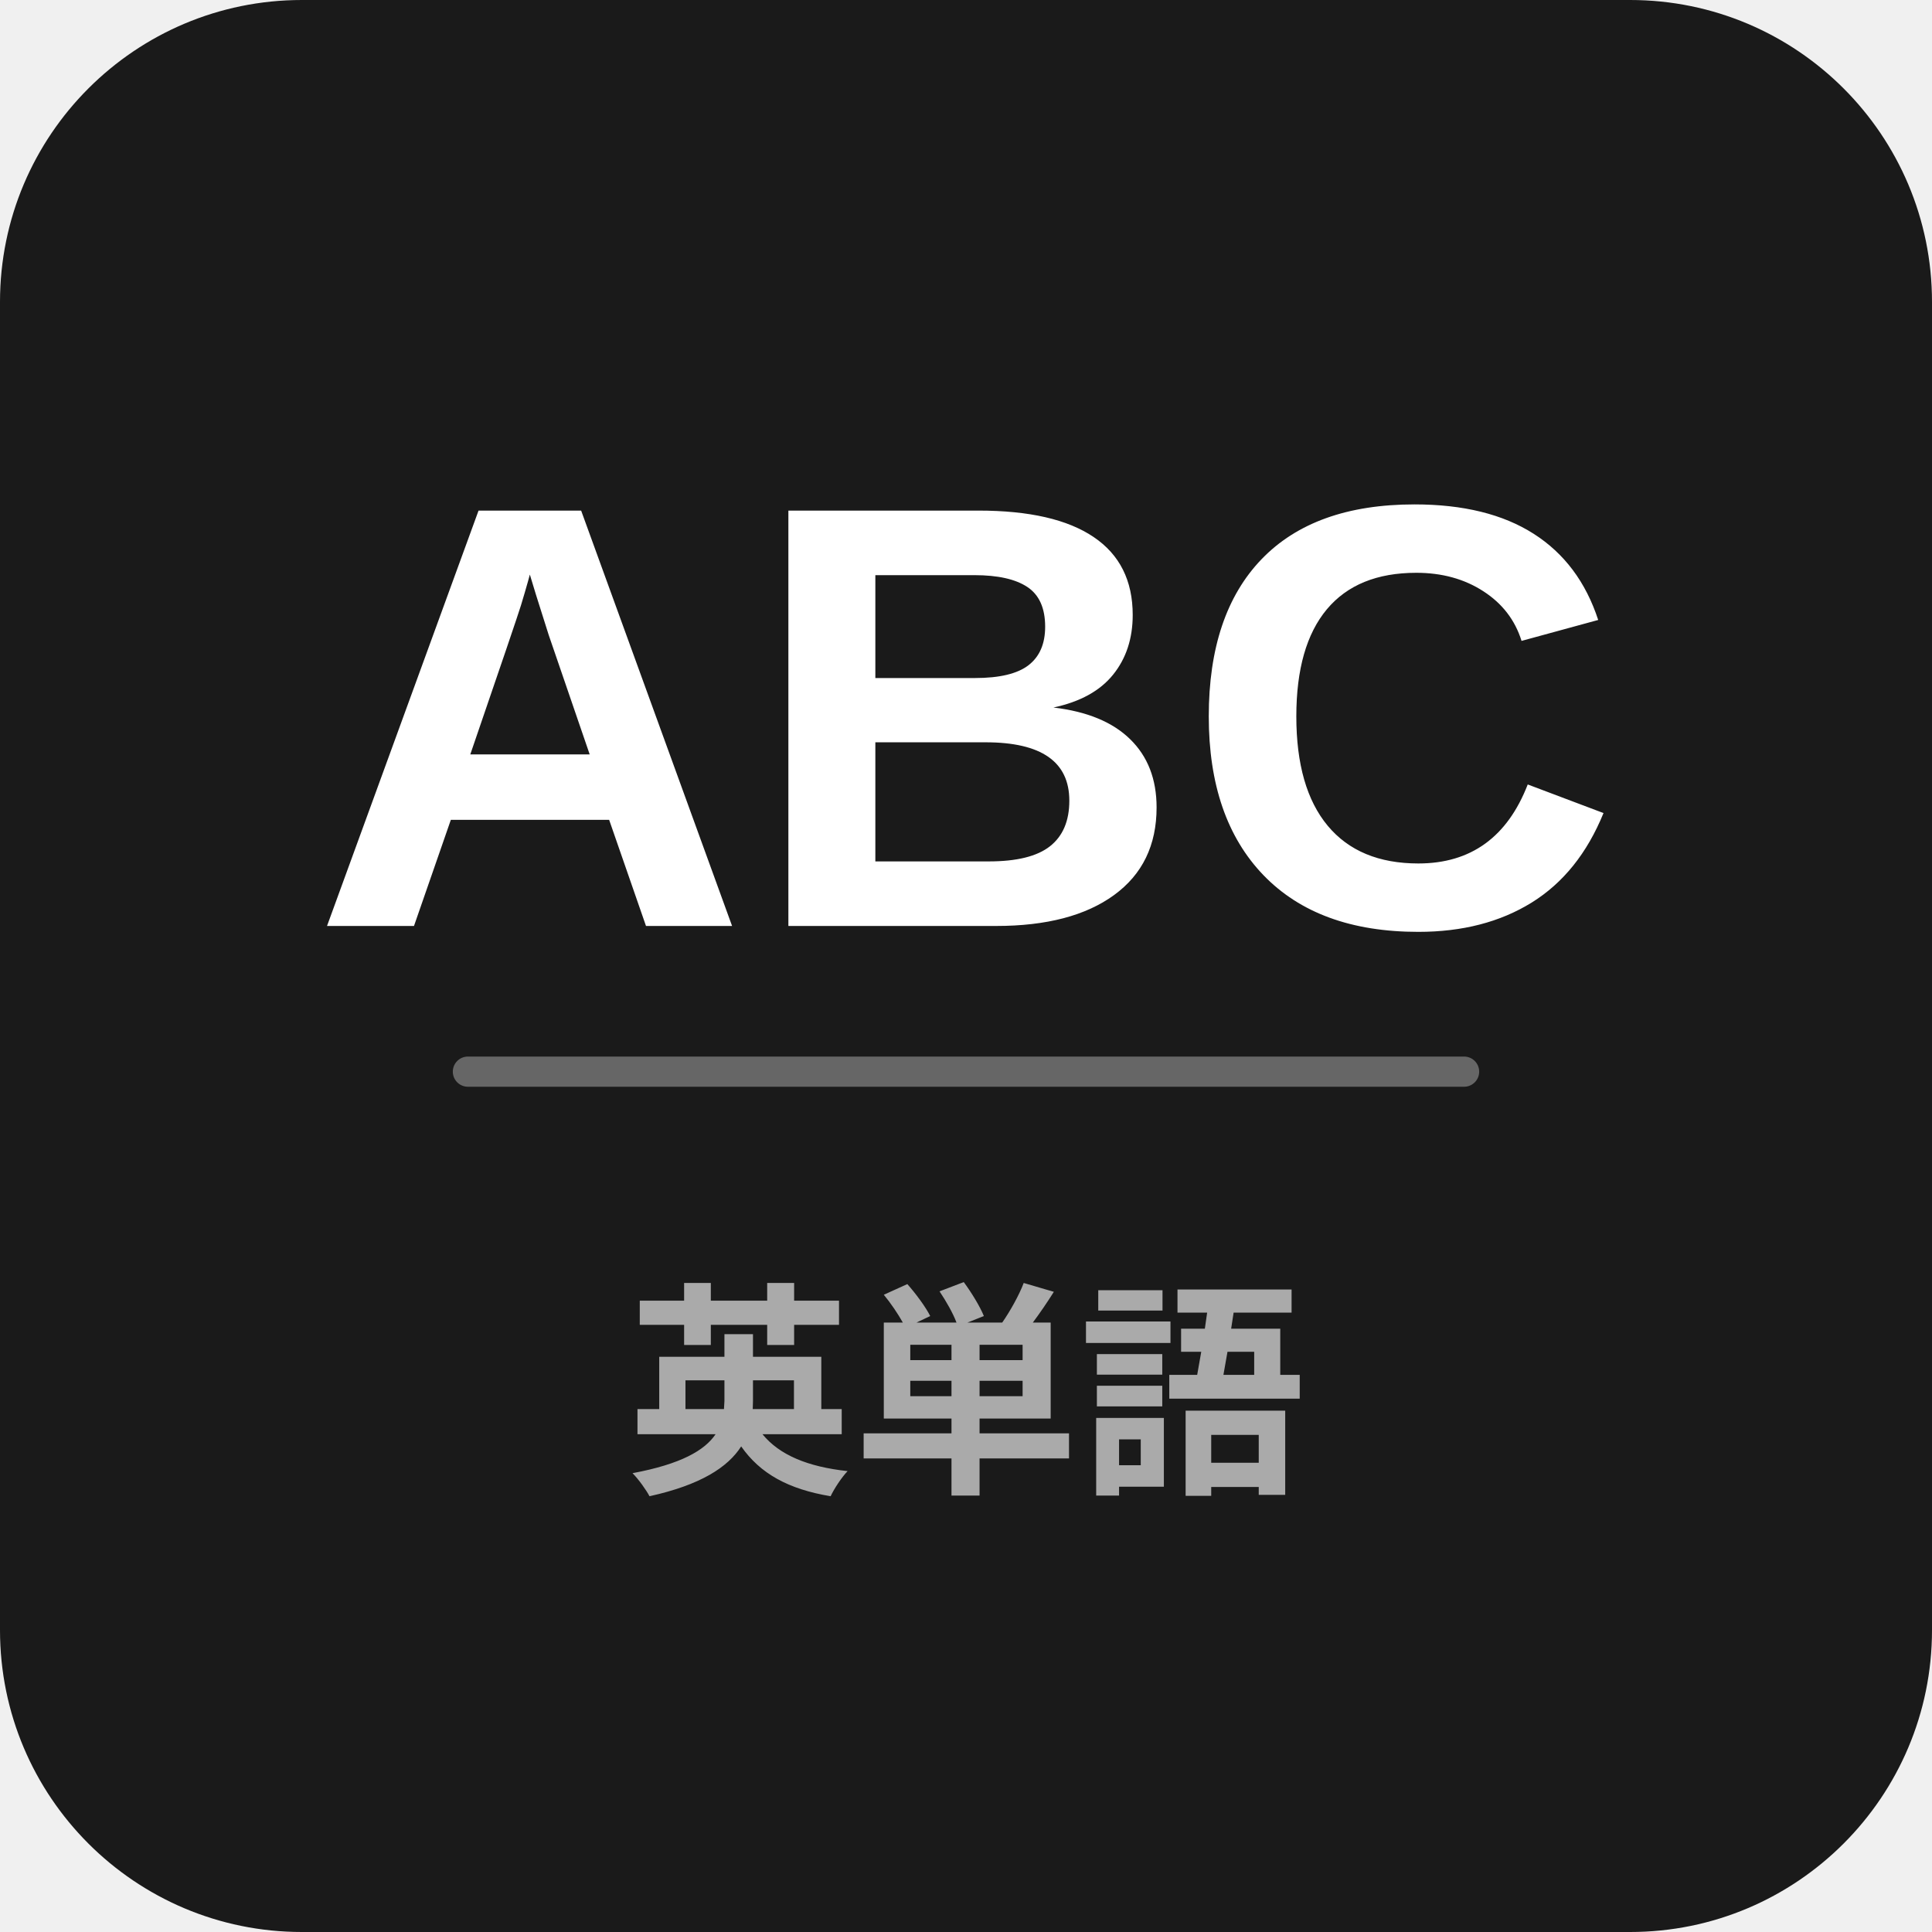
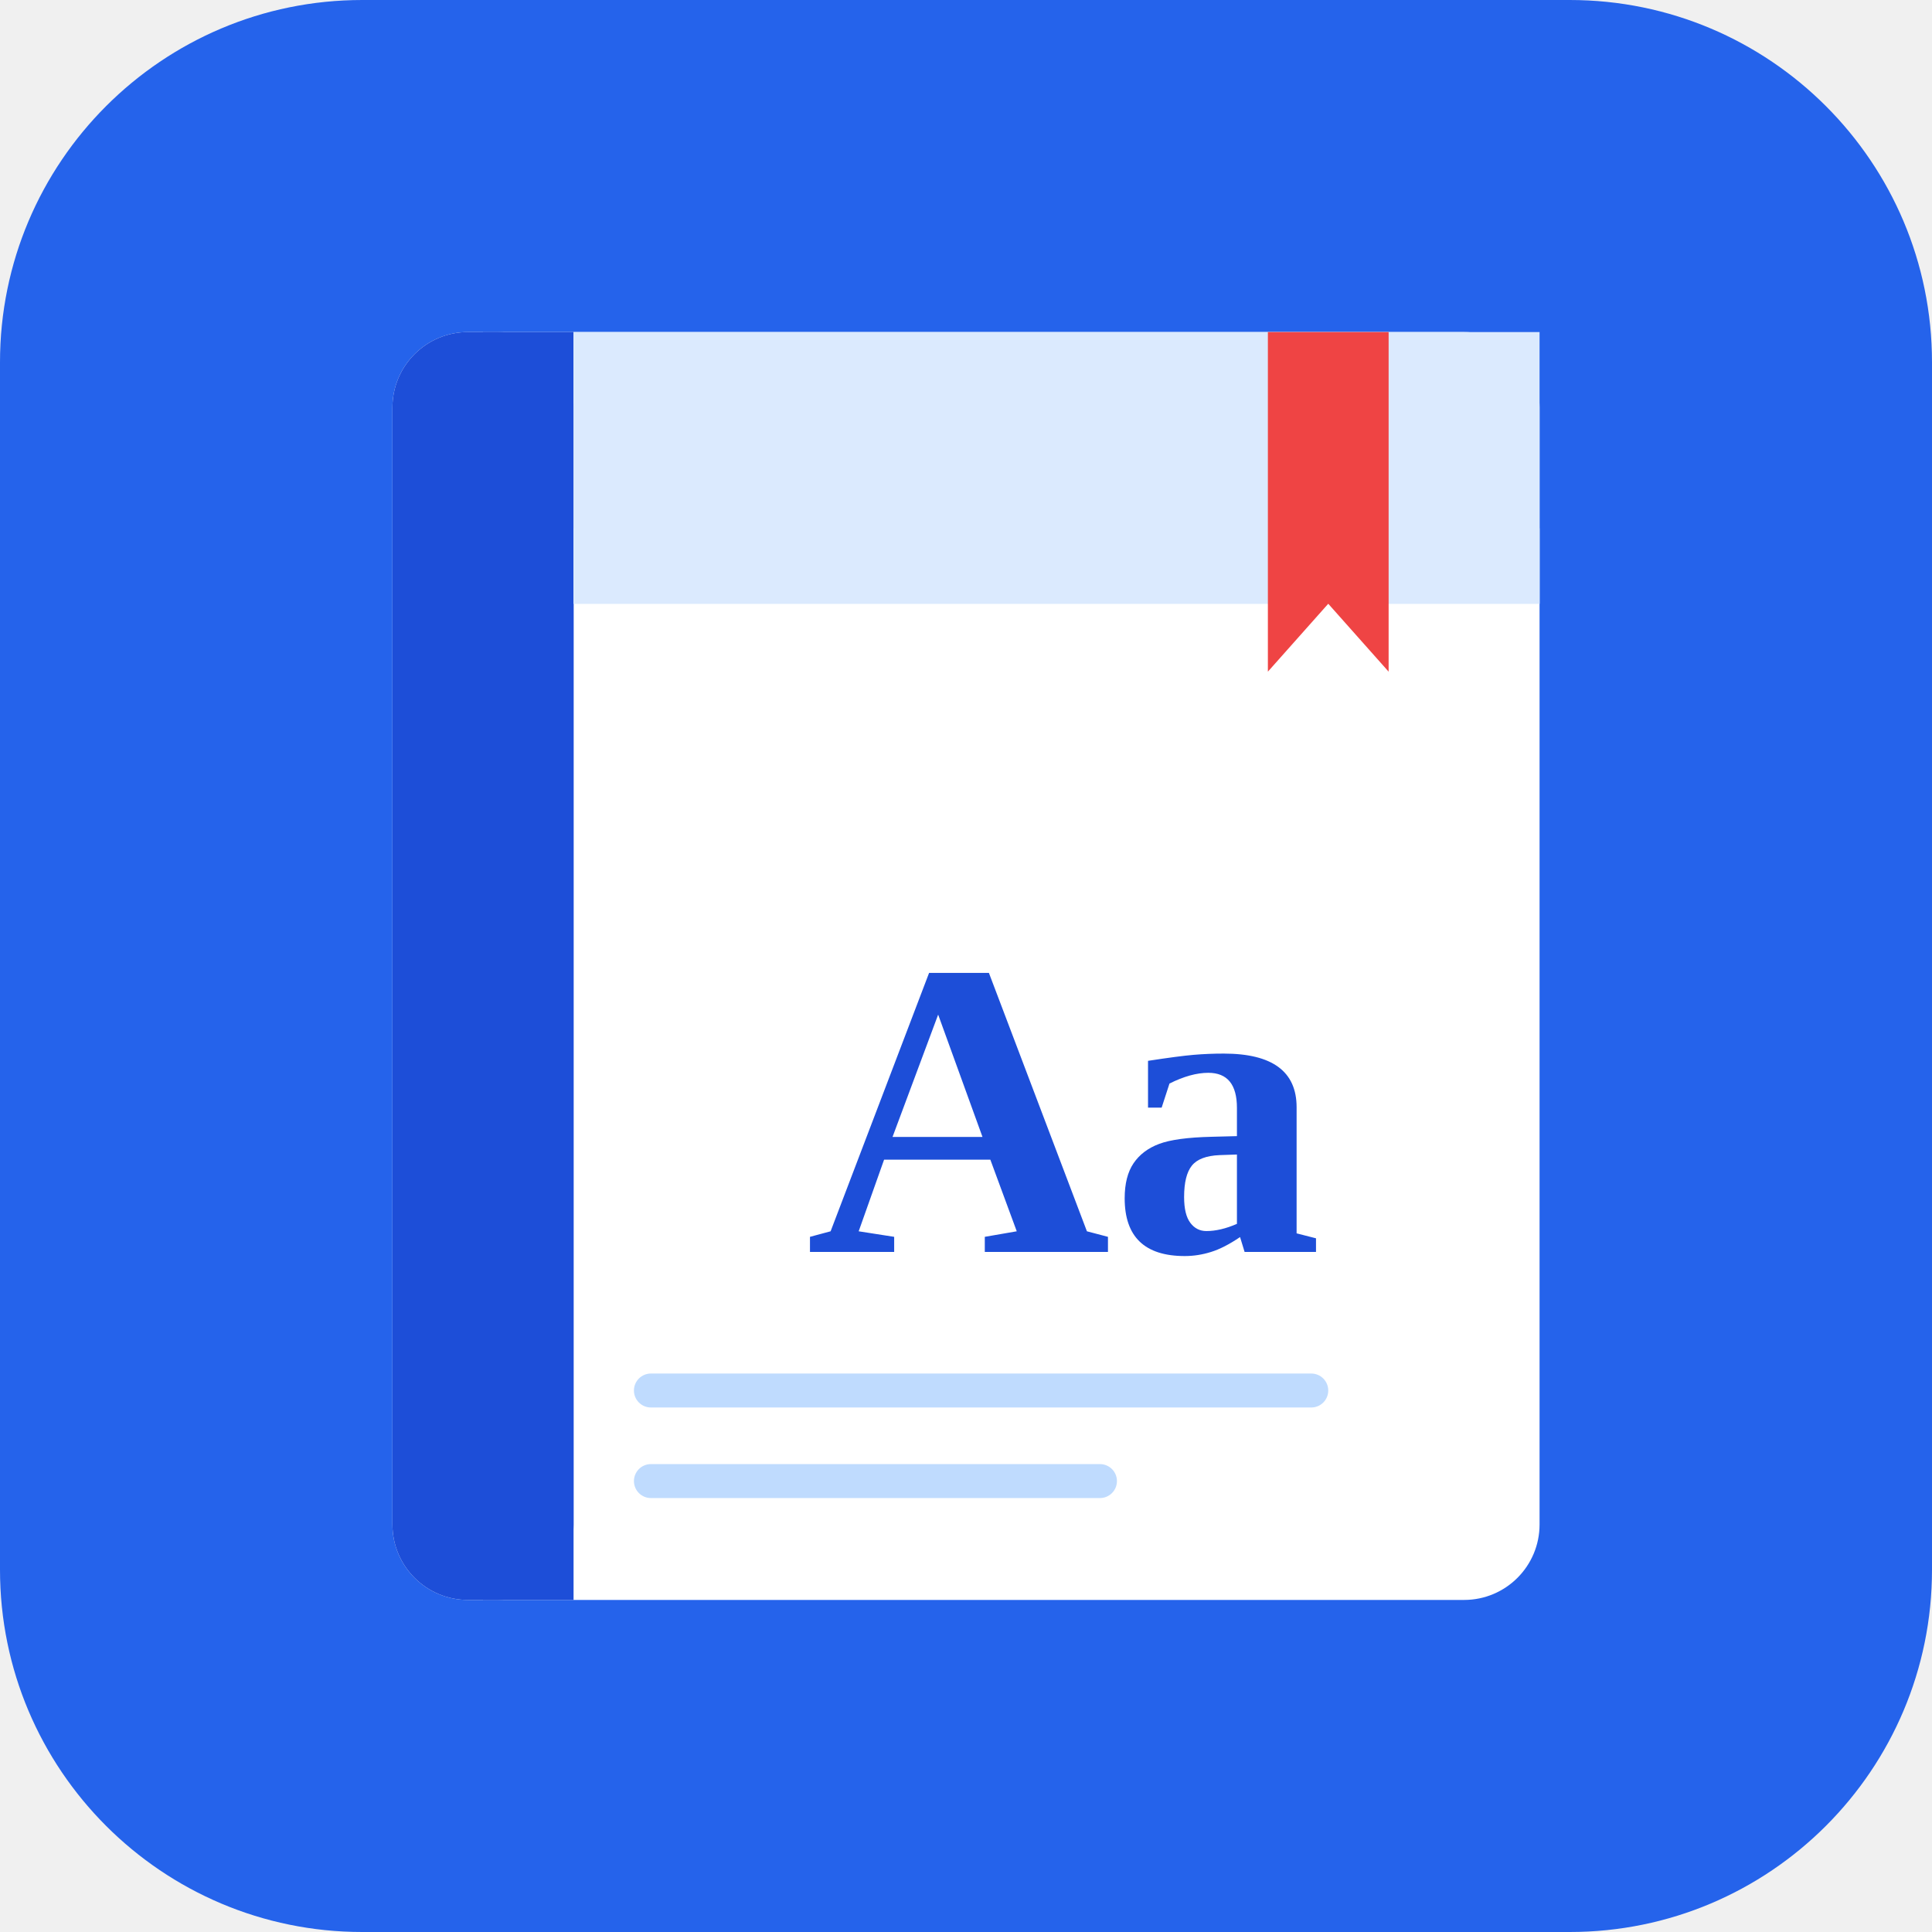
<svg xmlns="http://www.w3.org/2000/svg" viewBox="0 0 512 512">
-   <rect width="512" height="512" rx="80" fill="#1A1A1A" />
-   <text x="256" y="200" font-family="Arial,Helvetica,sans-serif" font-size="160" font-weight="bold" fill="#FFFFFF" text-anchor="middle" dominant-baseline="middle">ABC</text>
-   <rect x="120" y="280" width="272" height="8" rx="4" fill="#666" />
-   <text x="256" y="370" font-family="Arial,Helvetica,sans-serif" font-size="60" font-weight="600" fill="#AAAAAA" text-anchor="middle" dominant-baseline="middle">英単語</text>
+   <rect width="512" height="512" rx="96" fill="#2563EB" />
+   <rect x="104" y="88" width="304" height="336" rx="20" fill="#FFFFFF" />
+   <rect x="104" y="88" width="48" height="336" rx="20" fill="#1D4ED8" />
+   <rect x="128" y="88" width="24" height="336" fill="#1D4ED8" />
+   <rect x="152" y="88" width="256" height="72" fill="#DBEAFE" />
+   <rect x="152" y="140" width="256" height="20" fill="#DBEAFE" />
+   <text x="282" y="300" font-family="Georgia,'Times New Roman',serif" font-size="112" font-weight="700" fill="#1D4ED8" text-anchor="middle" dominant-baseline="middle">Aa</text>
+   <rect x="168" y="364" width="184" height="9" rx="4.5" fill="#BFDBFE" />
+   <rect x="168" y="388" width="128" height="9" rx="4.5" fill="#BFDBFE" />
+   <polygon points="336,88 368,88 368,178 352,160 336,178" fill="#EF4444" />
</svg>
